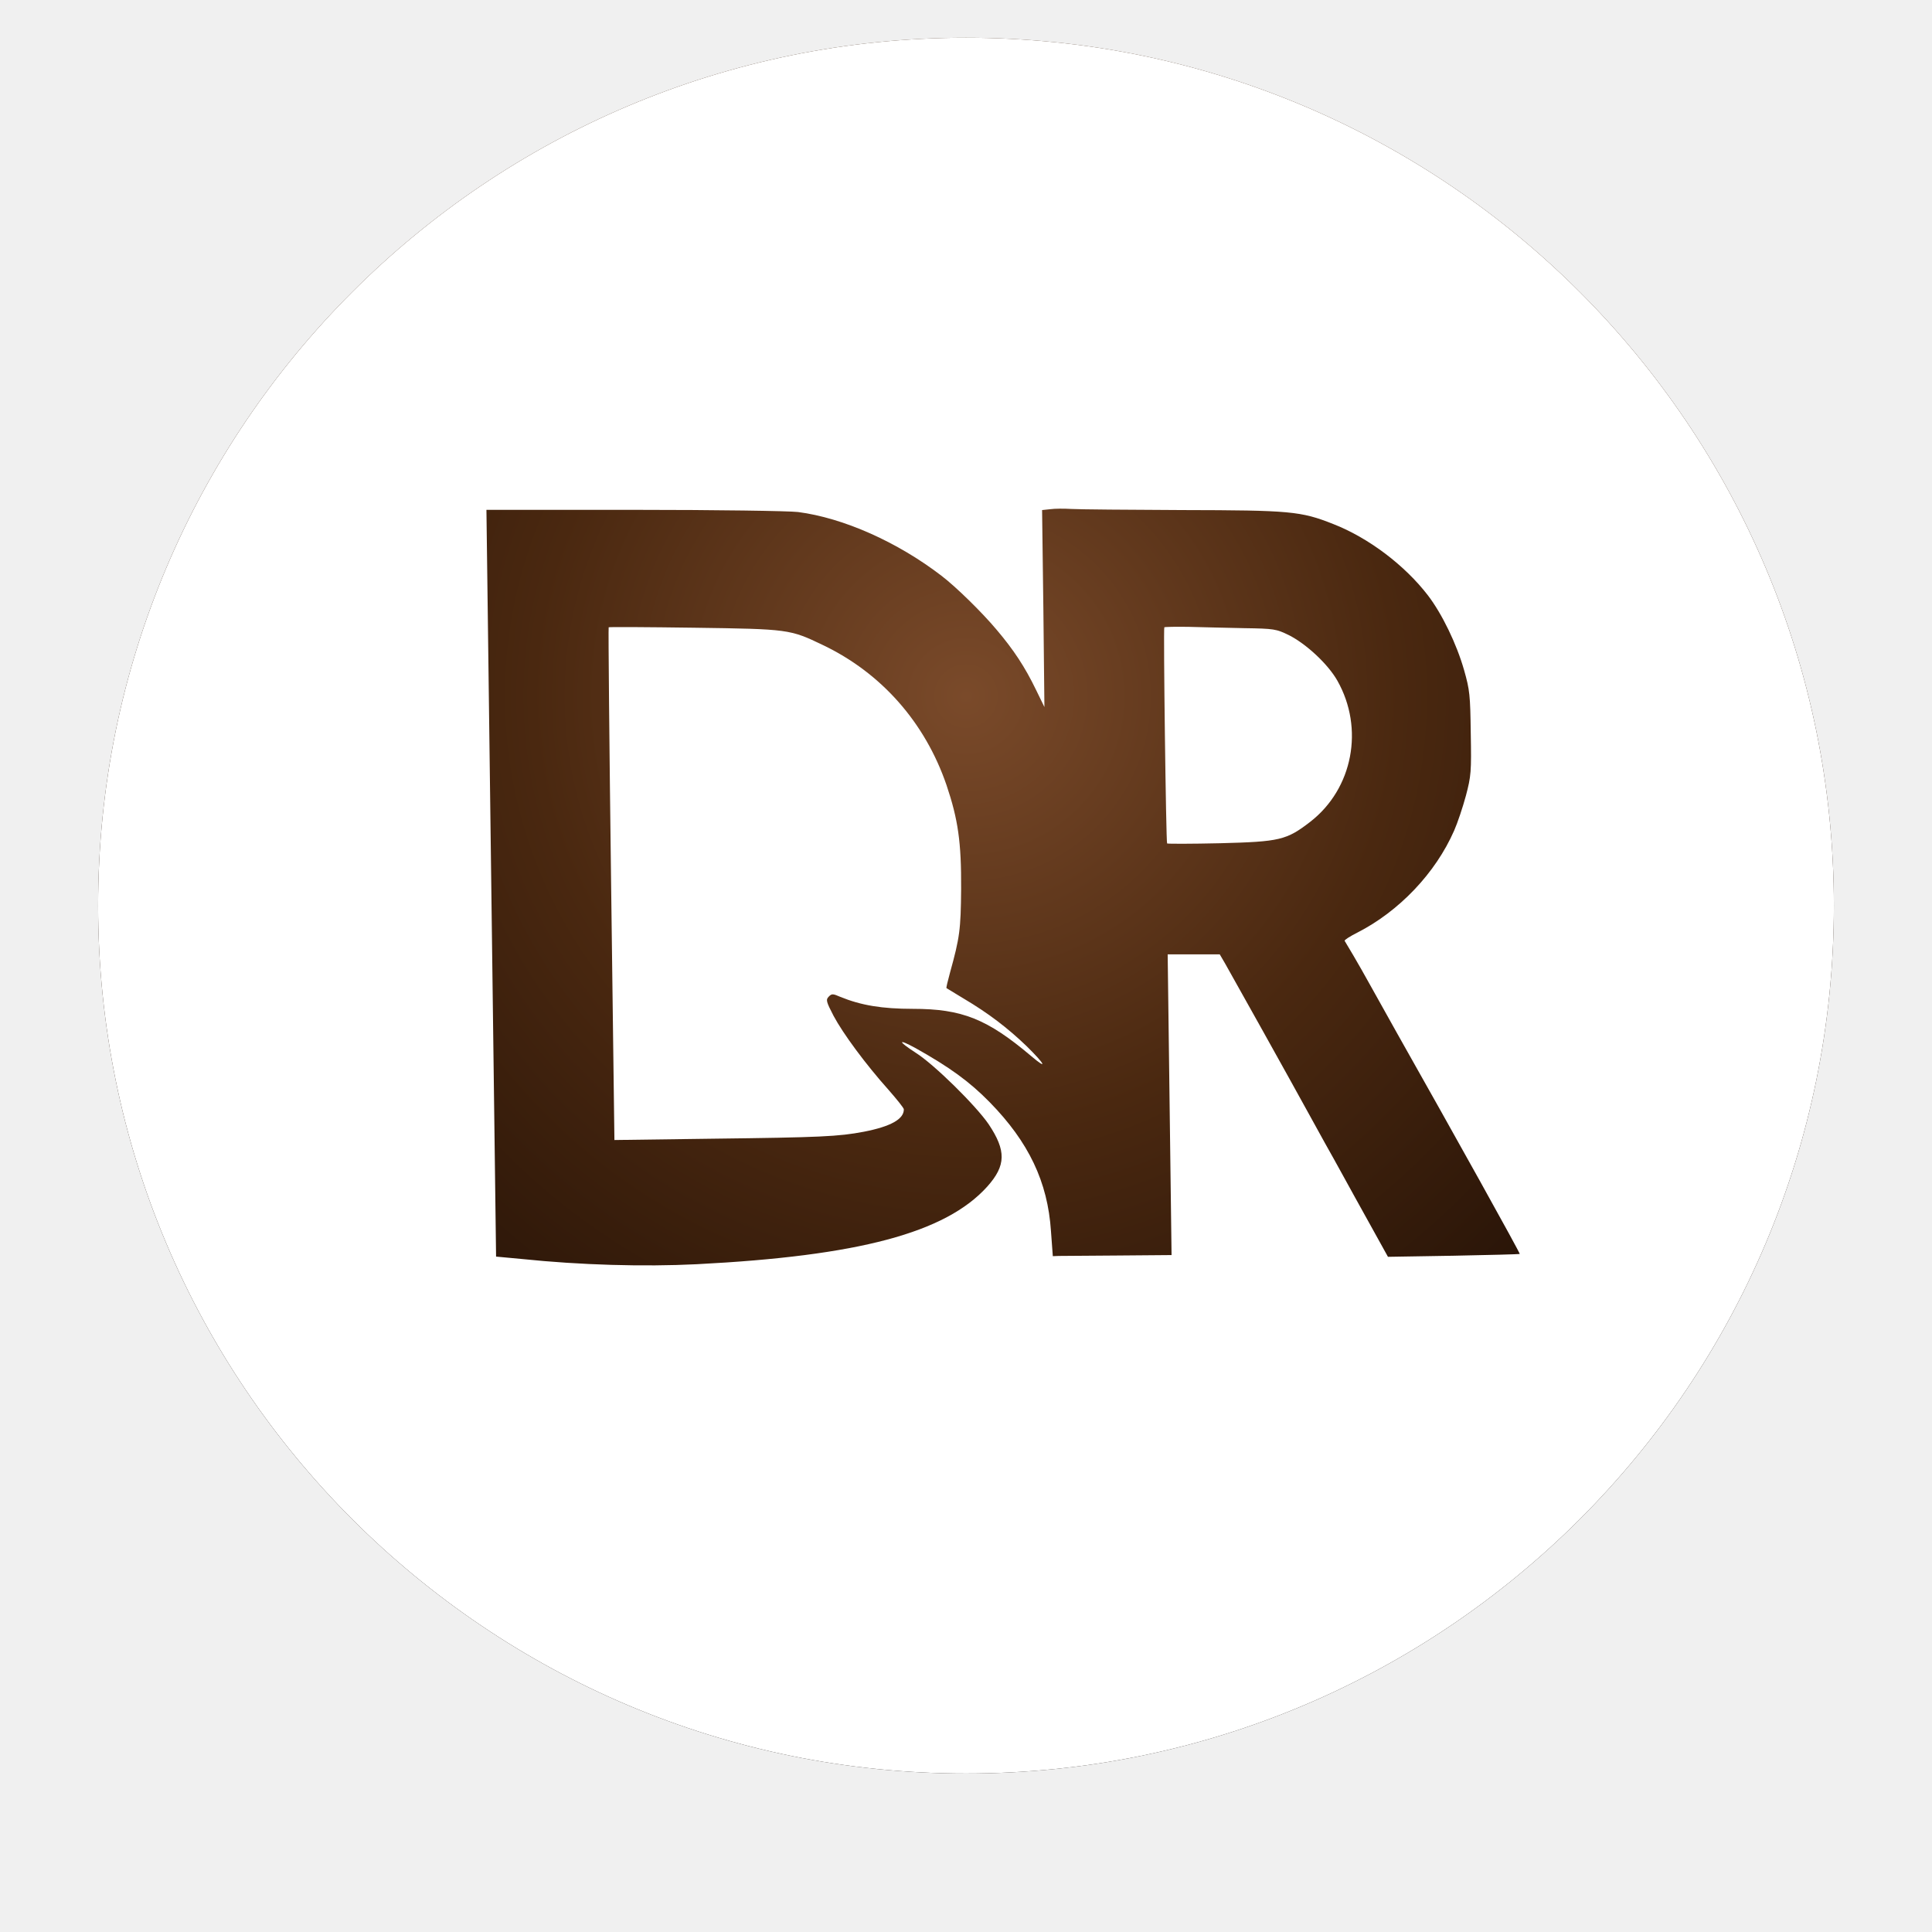
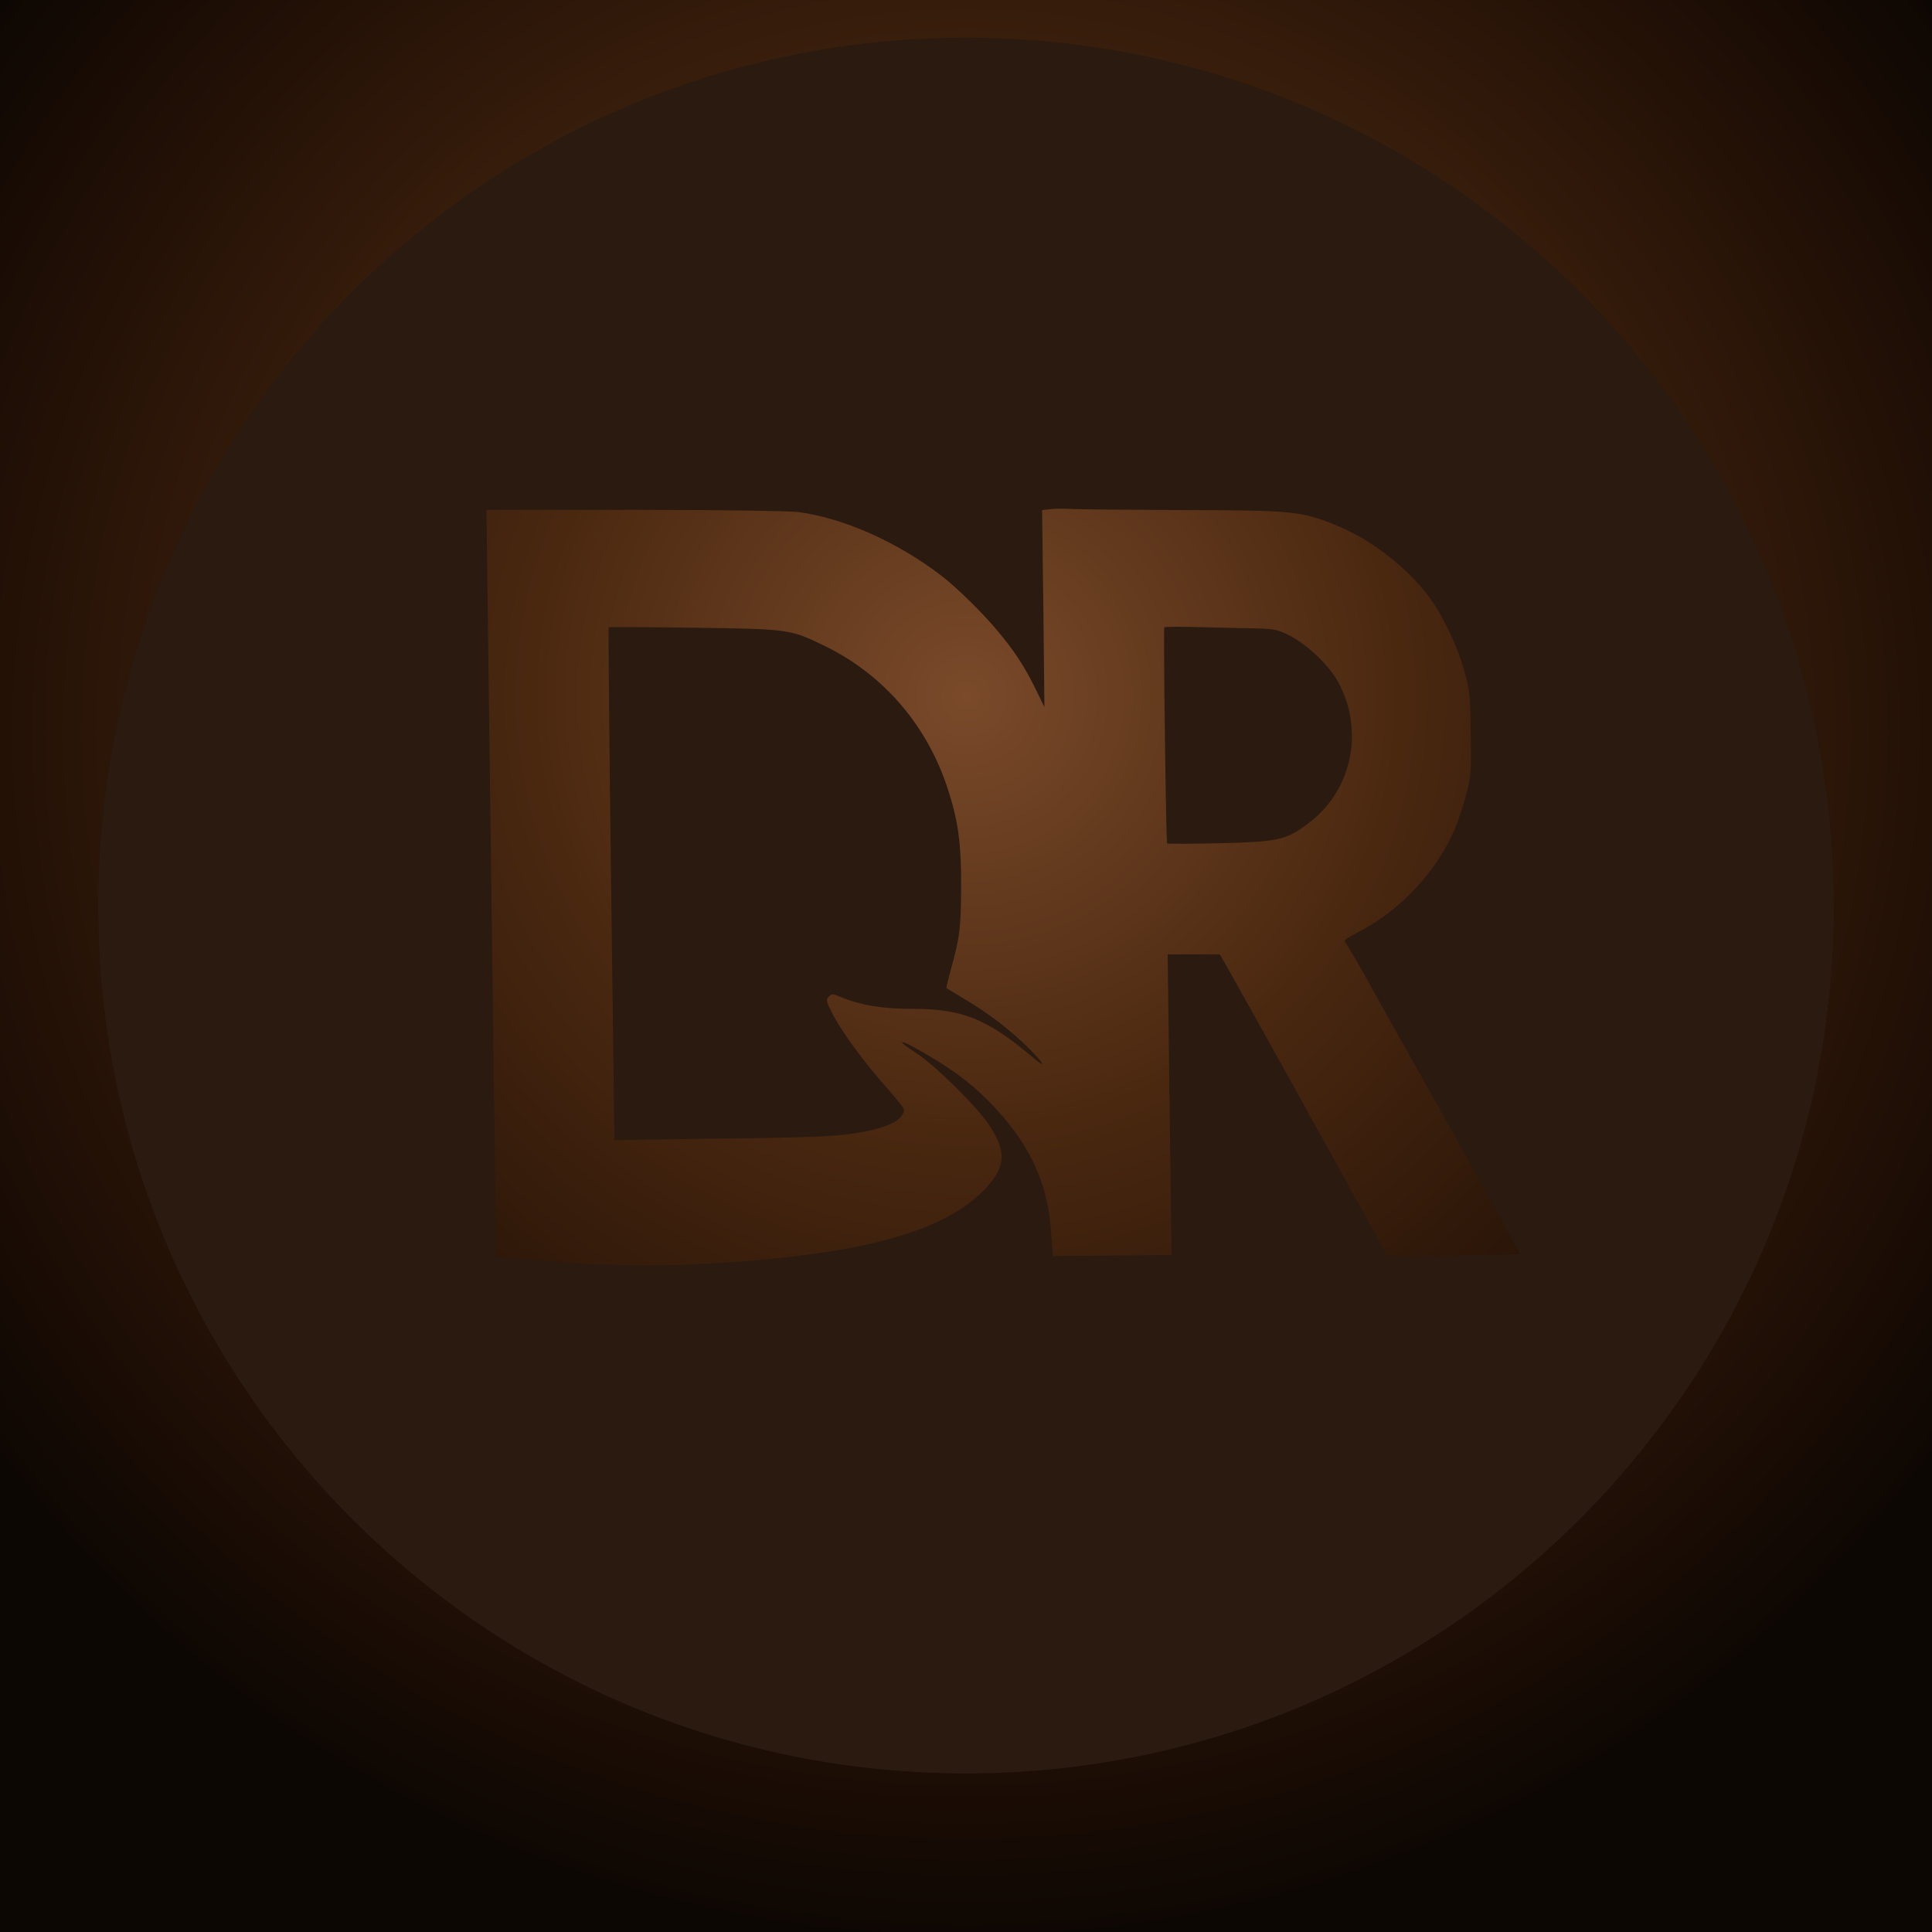
<svg xmlns="http://www.w3.org/2000/svg" viewBox="0 0 512 512" width="512" height="512">
  <defs>
    <clipPath id="rc">
      <circle cx="256" cy="240" r="230" />
    </clipPath>
    <radialGradient id="bg" cx="50%" cy="38%" r="62%">
      <stop offset="0%" stop-color="#7a4a2a" />
      <stop offset="40%" stop-color="#4a2810" />
      <stop offset="85%" stop-color="#1e0e05" />
      <stop offset="100%" stop-color="#0d0703" />
    </radialGradient>
  </defs>
+   <rect x="0" y="0" width="512" height="512" fill="url(#bg)" />
  <circle cx="256" cy="240" r="230" fill="url(#bg)" />
  <g clip-path="url(#rc)">
-     <g id="object-2" style="" transform="matrix(0.919987, 0, 0.011884, 0.919987, 32.00481, 12.67788)">
-       <g transform="matrix(0.062769, 0, 0, -0.062769, -101.0135, 655.9494)" fill="#ffffff" stroke="none" style="" id="object-0">
-         <path d="M 0 10800 L 0 0 L 5400 0 L 10800 0 L 10800 10800 L 5400 10800 L 0 10800 Z M 6455 8329 C 6948 8328 6997 8324 7145 8265 C 7306 8202 7471 8076 7576 7937 C 7639 7853 7704 7716 7737 7595 C 7762 7503 7764 7480 7764 7305 C 7765 7128 7763 7108 7738 7018 C 7723 6965 7698 6893 7682 6858 C 7594 6663 7425 6488 7232 6390 C 7198 6373 7171 6356 7173 6352 C 7175 6348 7193 6318 7212 6285 C 7231 6252 7265 6191 7287 6150 C 7309 6109 7363 6010 7407 5930 C 7661 5470 7961 4918 7958 4915 C 7956 4914 7820 4910 7654 4907 L 7353 4902 L 7274 5048 C 7231 5128 7175 5230 7152 5274 C 7128 5319 7091 5387 7070 5425 C 7049 5464 7018 5522 7000 5555 C 6922 5701 6645 6209 6623 6248 L 6599 6290 L 6480 6290 L 6360 6290 L 6360 5600 L 6360 4910 L 6115 4908 C 5980 4907 5858 4906 5843 4906 L 5815 4905 L 5808 5020 C 5796 5246 5711 5429 5534 5612 C 5443 5706 5353 5772 5197 5860 C 5115 5905 5116 5892 5197 5839 C 5281 5786 5470 5597 5528 5511 C 5608 5389 5606 5321 5518 5224 C 5324 5012 4924 4906 4180 4868 C 3937 4856 3647 4864 3378 4892 L 3260 4903 L 3260 6617 L 3260 8330 L 3938 8330 C 4316 8330 4648 8325 4690 8320 C 4897 8293 5144 8183 5345 8027 C 5411 7976 5528 7860 5594 7780 C 5671 7688 5722 7609 5771 7505 L 5809 7425 L 5810 7877 L 5810 8329 L 5848 8333 C 5868 8336 5912 8336 5945 8334 C 5978 8332 6208 8330 6455 8329 Z" style="fill: #ffffff;" id="object-3" />
-         <path d="M3814 7791 c-2 -2 -4 -533 -4 -1179 l0 -1174 448 6 c498 6 581 10 697 32 124 24 185 58 185 103 0 6 -31 45 -68 88 -105 119 -207 260 -249 341 -33 65 -35 74 -21 88 14 14 19 14 53 -1 95 -39 191 -55 332 -55 226 0 341 -46 542 -218 75 -64 62 -37 -21 46 -86 84 -176 153 -285 218 -43 26 -79 48 -80 49 -2 1 6 33 17 71 47 162 52 198 56 384 4 215 -10 320 -61 477 -95 288 -293 515 -560 643 -149 72 -156 73 -588 79 -214 3 -391 4 -393 2z" style="fill: #ffffff;" />
-         <path d="M6364 7791 c-5 -6 -5 -986 0 -992 2 -2 112 -2 243 1 274 7 305 14 416 99 197 152 253 428 132 647 -42 76 -141 169 -220 209 -57 28 -67 30 -205 32 -80 2 -194 4 -253 6 -60 1 -111 0 -113 -2z" style="fill: #ffffff;" />
+     <g id="object-2" transform="matrix(0.919987,0,0.011884,0.919987,32.00481,12.67788)">
+       <g transform="matrix(0.062769,0,0,-0.062769,-101.0135,655.9494)" fill="#2a1a10" stroke="none" id="object-0">
+         <path d="M 0 10800 L 0 0 L 5400 0 L 10800 0 L 10800 10800 L 5400 10800 L 0 10800 Z M 6455 8329 C 6948 8328 6997 8324 7145 8265 C 7306 8202 7471 8076 7576 7937 C 7639 7853 7704 7716 7737 7595 C 7762 7503 7764 7480 7764 7305 C 7765 7128 7763 7108 7738 7018 C 7723 6965 7698 6893 7682 6858 C 7594 6663 7425 6488 7232 6390 C 7198 6373 7171 6356 7173 6352 C 7175 6348 7193 6318 7212 6285 C 7231 6252 7265 6191 7287 6150 C 7309 6109 7363 6010 7407 5930 C 7661 5470 7961 4918 7958 4915 C 7956 4914 7820 4910 7654 4907 L 7353 4902 L 7274 5048 C 7231 5128 7175 5230 7152 5274 C 7128 5319 7091 5387 7070 5425 C 7049 5464 7018 5522 7000 5555 C 6922 5701 6645 6209 6623 6248 L 6599 6290 L 6480 6290 L 6360 6290 L 6360 5600 L 6360 4910 L 6115 4908 C 5980 4907 5858 4906 5843 4906 L 5815 4905 L 5808 5020 C 5796 5246 5711 5429 5534 5612 C 5443 5706 5353 5772 5197 5860 C 5115 5905 5116 5892 5197 5839 C 5281 5786 5470 5597 5528 5511 C 5608 5389 5606 5321 5518 5224 C 5324 5012 4924 4906 4180 4868 C 3937 4856 3647 4864 3378 4892 L 3260 4903 L 3260 6617 L 3260 8330 L 3938 8330 C 4316 8330 4648 8325 4690 8320 C 4897 8293 5144 8183 5345 8027 C 5411 7976 5528 7860 5594 7780 C 5671 7688 5722 7609 5771 7505 L 5809 7425 L 5810 7877 L 5810 8329 L 5848 8333 C 5868 8336 5912 8336 5945 8334 C 5978 8332 6208 8330 6455 8329 Z" style="fill:#2a1a10;" id="object-3" />
+         <path d="M3814 7791 c-2 -2 -4 -533 -4 -1179 l0 -1174 448 6 c498 6 581 10 697 32 124 24 185 58 185 103 0 6 -31 45 -68 88 -105 119 -207 260 -249 341 -33 65 -35 74 -21 88 14 14 19 14 53 -1 95 -39 191 -55 332 -55 226 0 341 -46 542 -218 75 -64 62 -37 -21 46 -86 84 -176 153 -285 218 -43 26 -79 48 -80 49 -2 1 6 33 17 71 47 162 52 198 56 384 4 215 -10 320 -61 477 -95 288 -293 515 -560 643 -149 72 -156 73 -588 79 -214 3 -391 4 -393 2z" style="fill:#2a1a10;" />
+         <path d="M6364 7791 c-5 -6 -5 -986 0 -992 2 -2 112 -2 243 1 274 7 305 14 416 99 197 152 253 428 132 647 -42 76 -141 169 -220 209 -57 28 -67 30 -205 32 -80 2 -194 4 -253 6 -60 1 -111 0 -113 -2z" style="fill:#2a1a10;" />
      </g>
    </g>
  </g>
</svg>
